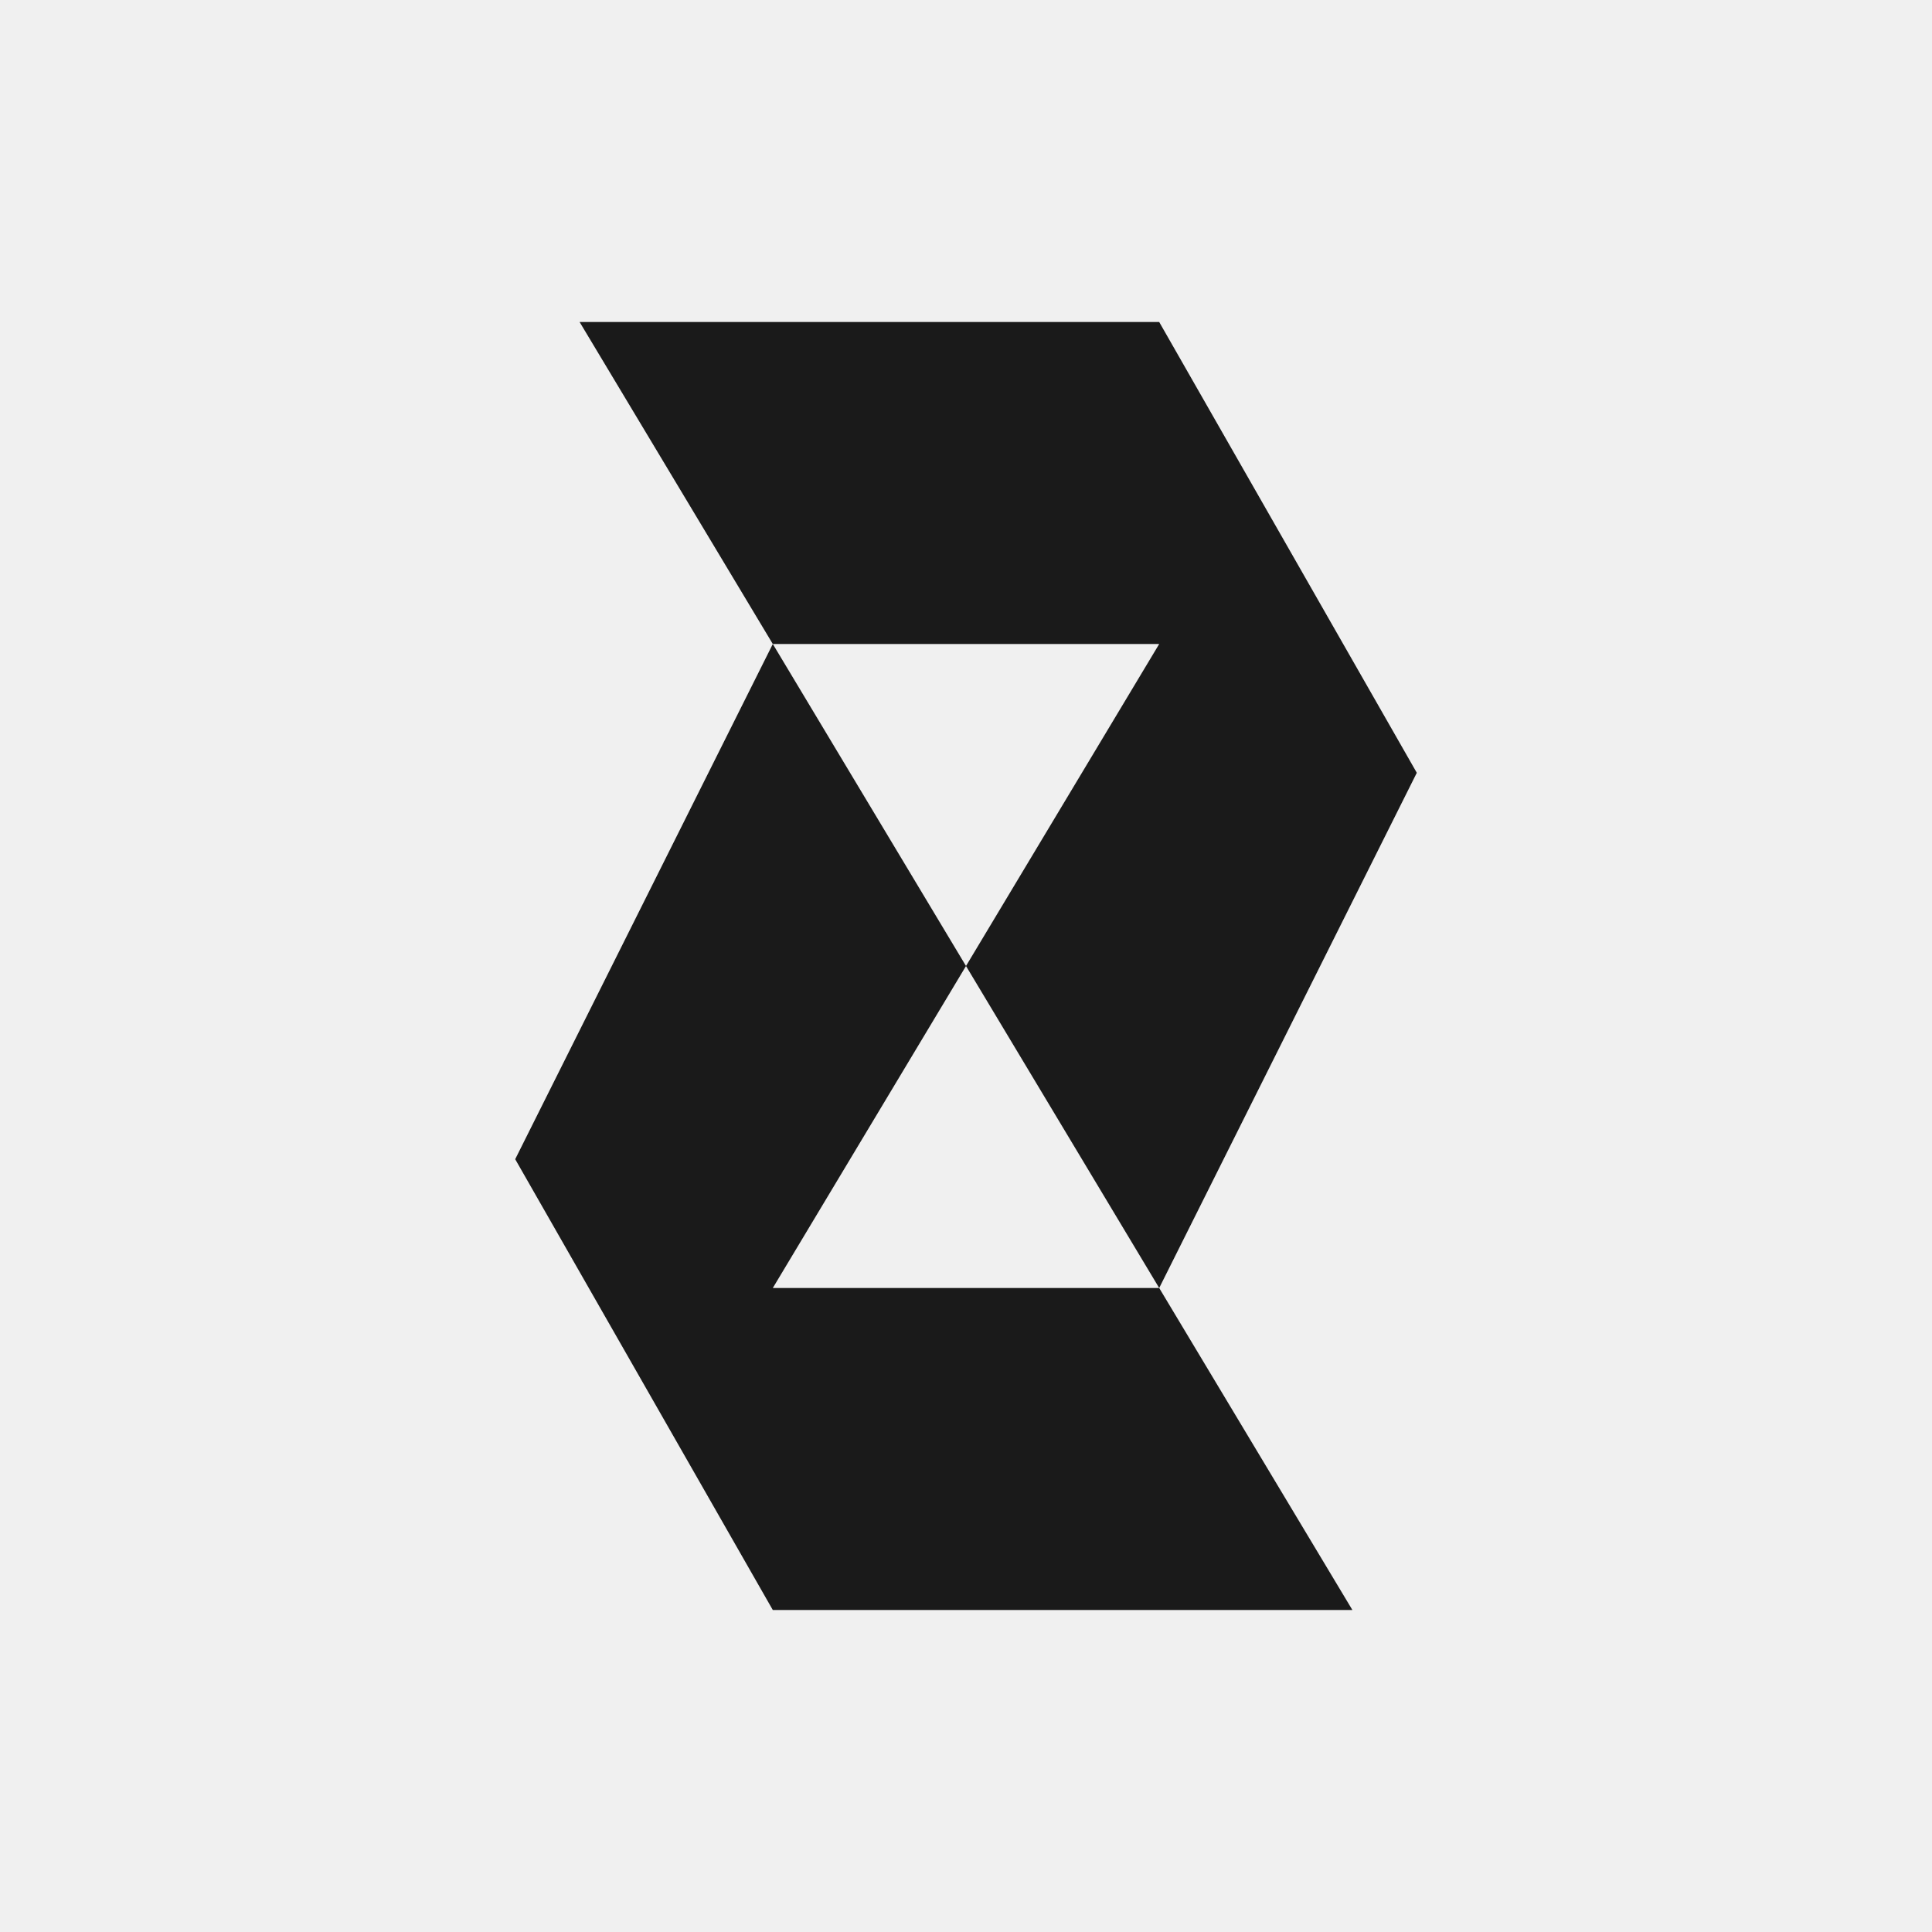
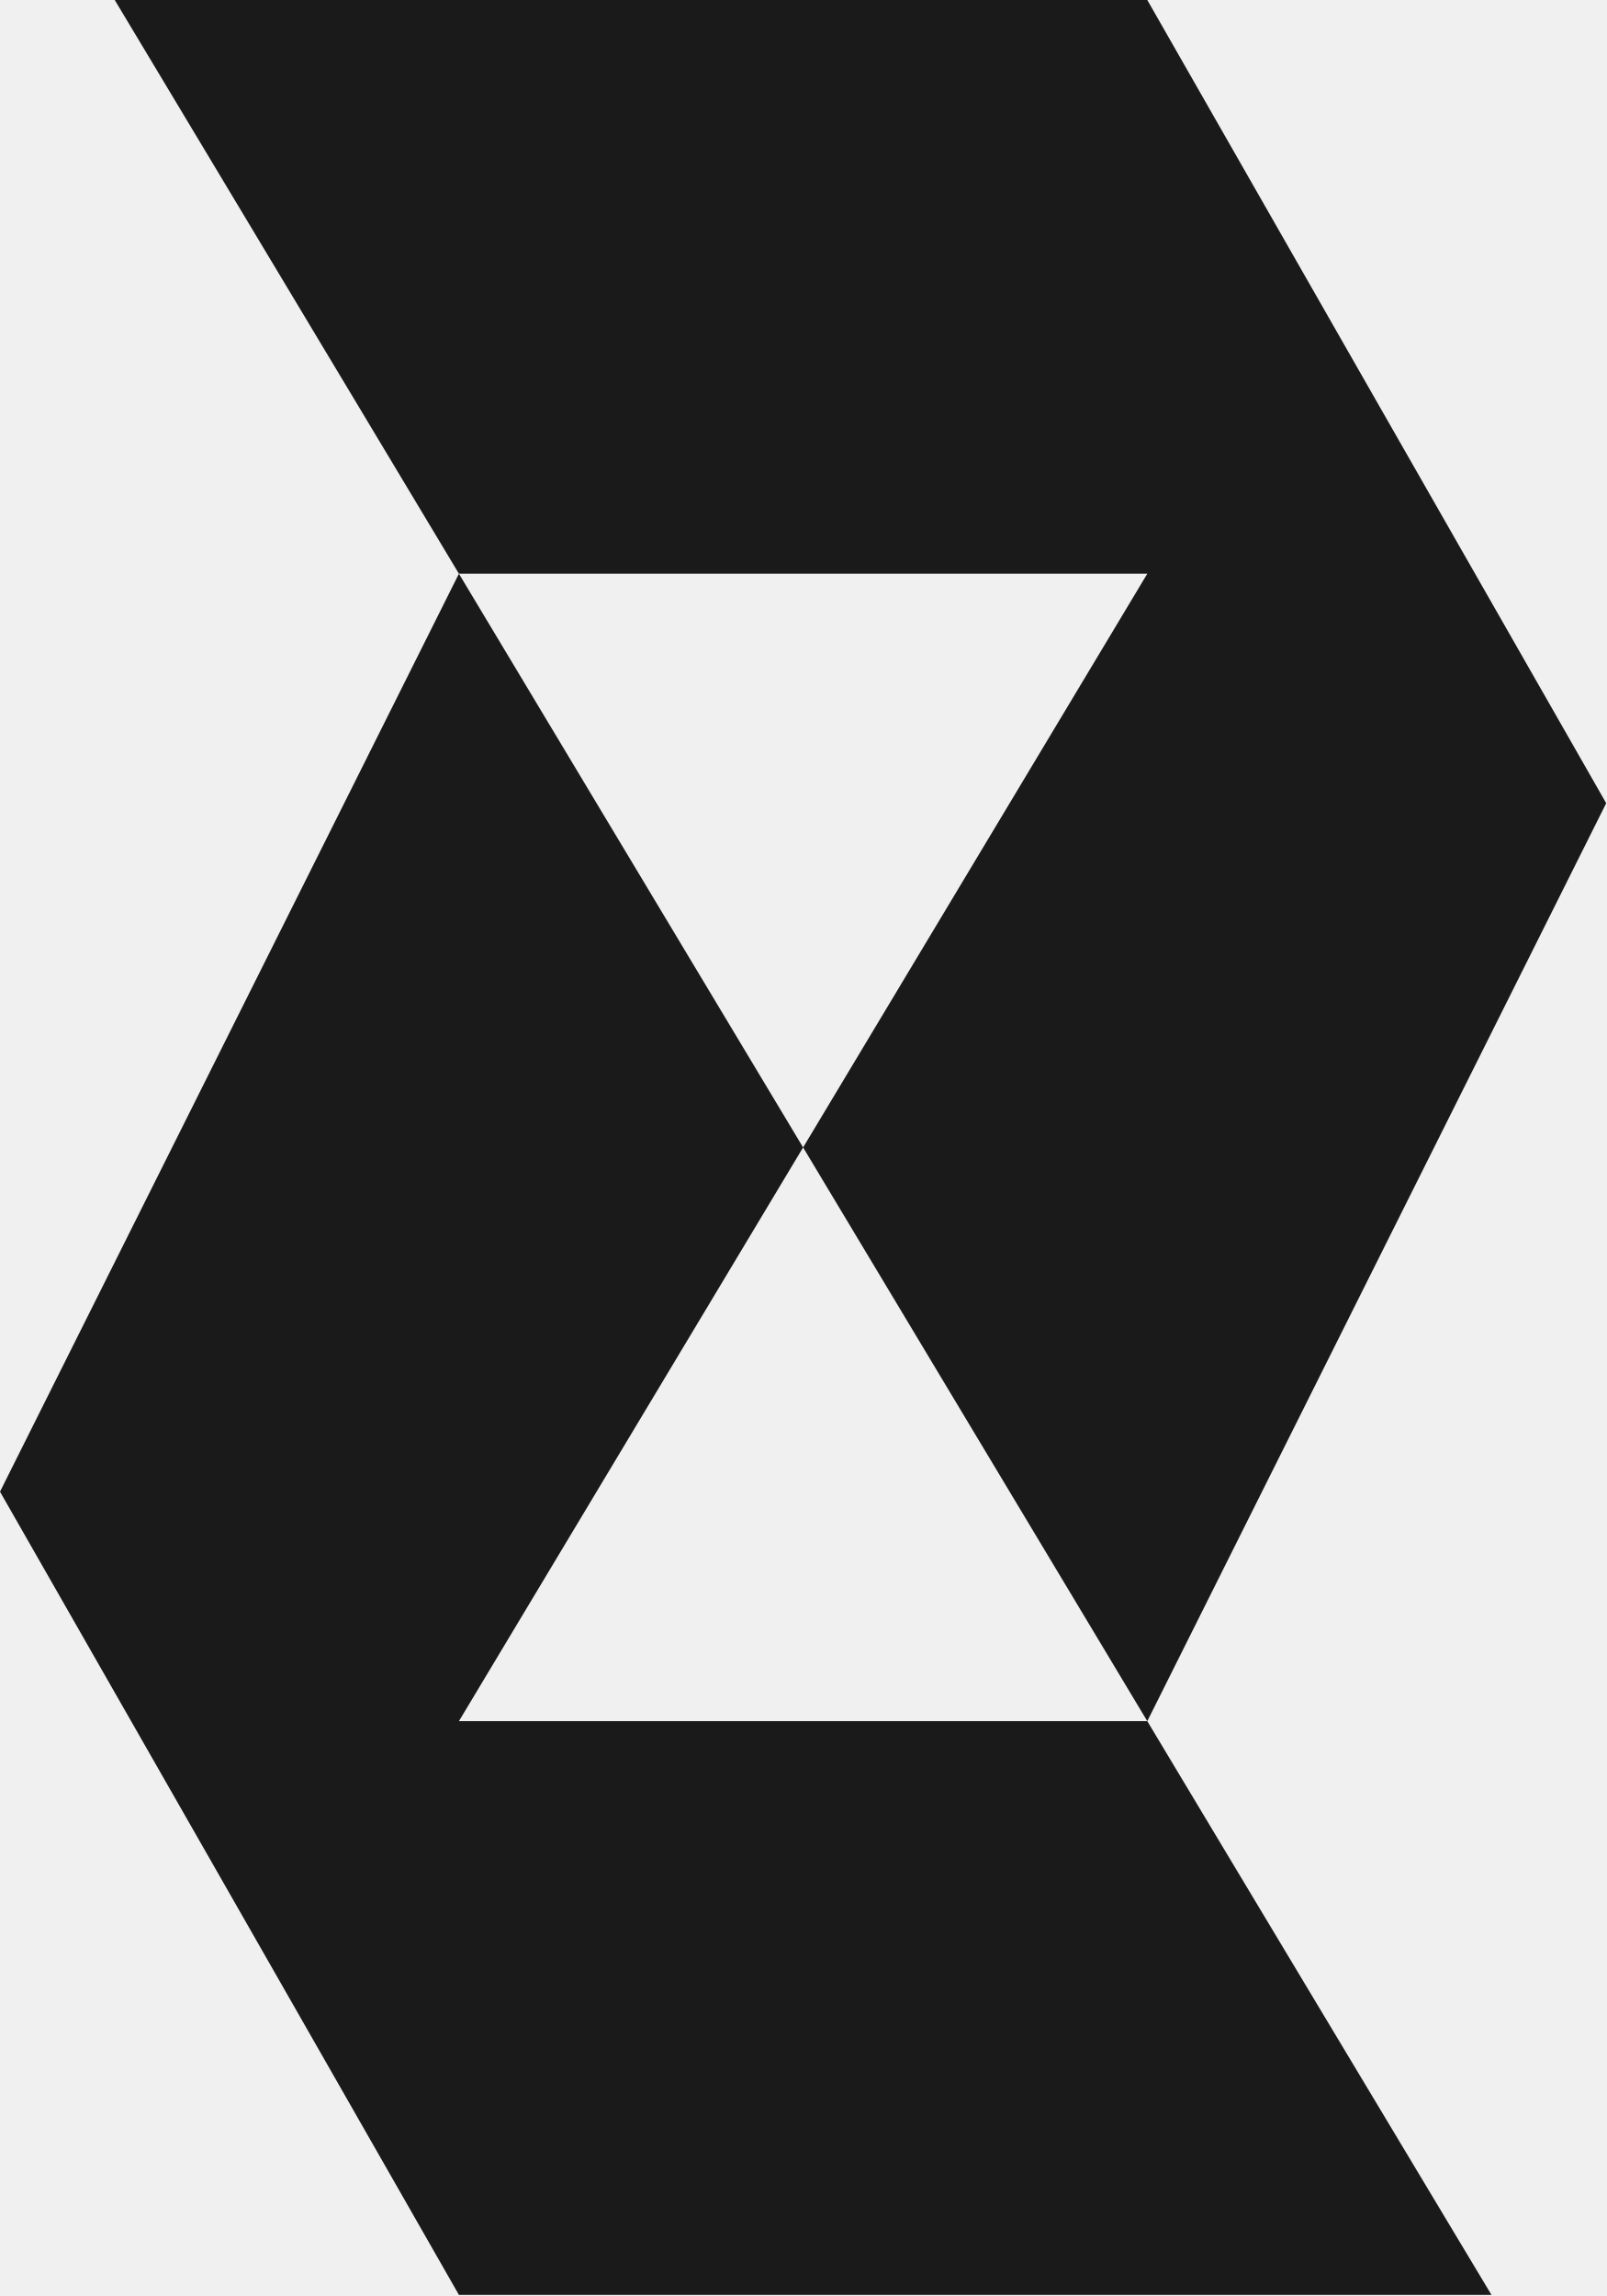
- <svg xmlns="http://www.w3.org/2000/svg" width="1024" height="1024" viewBox="0 0 270.933 270.933" version="1.1" id="svg8">
-   <defs id="defs2" />
-   <g id="layer2">
-     <path id="path834" d="M 0,0 H 270.933 V 270.933 H 0 Z" style="fill:none;fill-opacity:1;stroke:#4f7165;stroke-width:0;stroke-linecap:butt;stroke-linejoin:miter;stroke-miterlimit:4;stroke-dasharray:none;stroke-opacity:1" />
-   </g>
-   <g id="layer1">
-     <path id="path1013" d="m 108.373,90.311 27.094,45.155 -27.094,45.156 h 54.187 l 27.093,45.156 H 108.373 L 72.249,162.56 108.373,90.311" style="mix-blend-mode:normal;fill:#1a1a1a;stroke:#ffffff;stroke-width:0;stroke-linecap:butt;stroke-linejoin:round;stroke-miterlimit:10;stroke-dasharray:none;stroke-dashoffset:1;stroke-opacity:1" />
-     <path style="mix-blend-mode:normal;fill:#1a1a1a;stroke:#ffffff;stroke-width:0;stroke-linecap:butt;stroke-linejoin:round;stroke-miterlimit:10;stroke-dasharray:none;stroke-dashoffset:1;stroke-opacity:1" d="m 162.56,180.622 -27.094,-45.155 27.094,-45.156 H 108.373 L 81.28,45.155 h 81.28 l 36.124,63.218 -36.124,72.248" id="path1013-7" />
+ <svg xmlns="http://www.w3.org/2000/svg" width="100%" height="100%" viewBox="0 0 478 683" version="1.1" xml:space="preserve" style="fill-rule:evenodd;clip-rule:evenodd;stroke-linejoin:round;stroke-miterlimit:2;">
+   <g id="Artboard1" transform="matrix(1,0,0,1,-273.066,-170.666)">
+     <rect x="273.066" y="170.666" width="477.867" height="682.669" style="fill:none;" />
+     <clipPath id="_clip1">
+       <rect x="273.066" y="170.666" width="477.867" height="682.669" />
+     </clipPath>
+     <g clip-path="url(#_clip1)">
+       <g id="Takeno_dark.svg" transform="matrix(1,0,0,1,511.999,512)">
+         <g transform="matrix(1,0,0,1,-512,-512)">
+           <g id="レイヤー-2">
+             <rect id="path834" x="0" y="0" width="1024" height="1024" style="fill:none;fill-rule:nonzero;" />
+           </g>
+           <g id="レイヤー-1">
+             <path id="path1013" d="M409.599,341.334L512,512L409.599,682.667L614.4,682.667L716.8,853.334L409.599,853.334L273.066,614.4L409.599,341.334" style="fill:rgb(26,26,26);fill-rule:nonzero;" />
+             <path id="path1013-7" d="M614.401,682.666L512,512L614.401,341.333L409.599,341.333L307.199,170.666L614.4,170.666L750.932,409.601L614.4,682.666" style="fill:rgb(26,26,26);fill-rule:nonzero;" />
+           </g>
+         </g>
+       </g>
+     </g>
  </g>
</svg>
